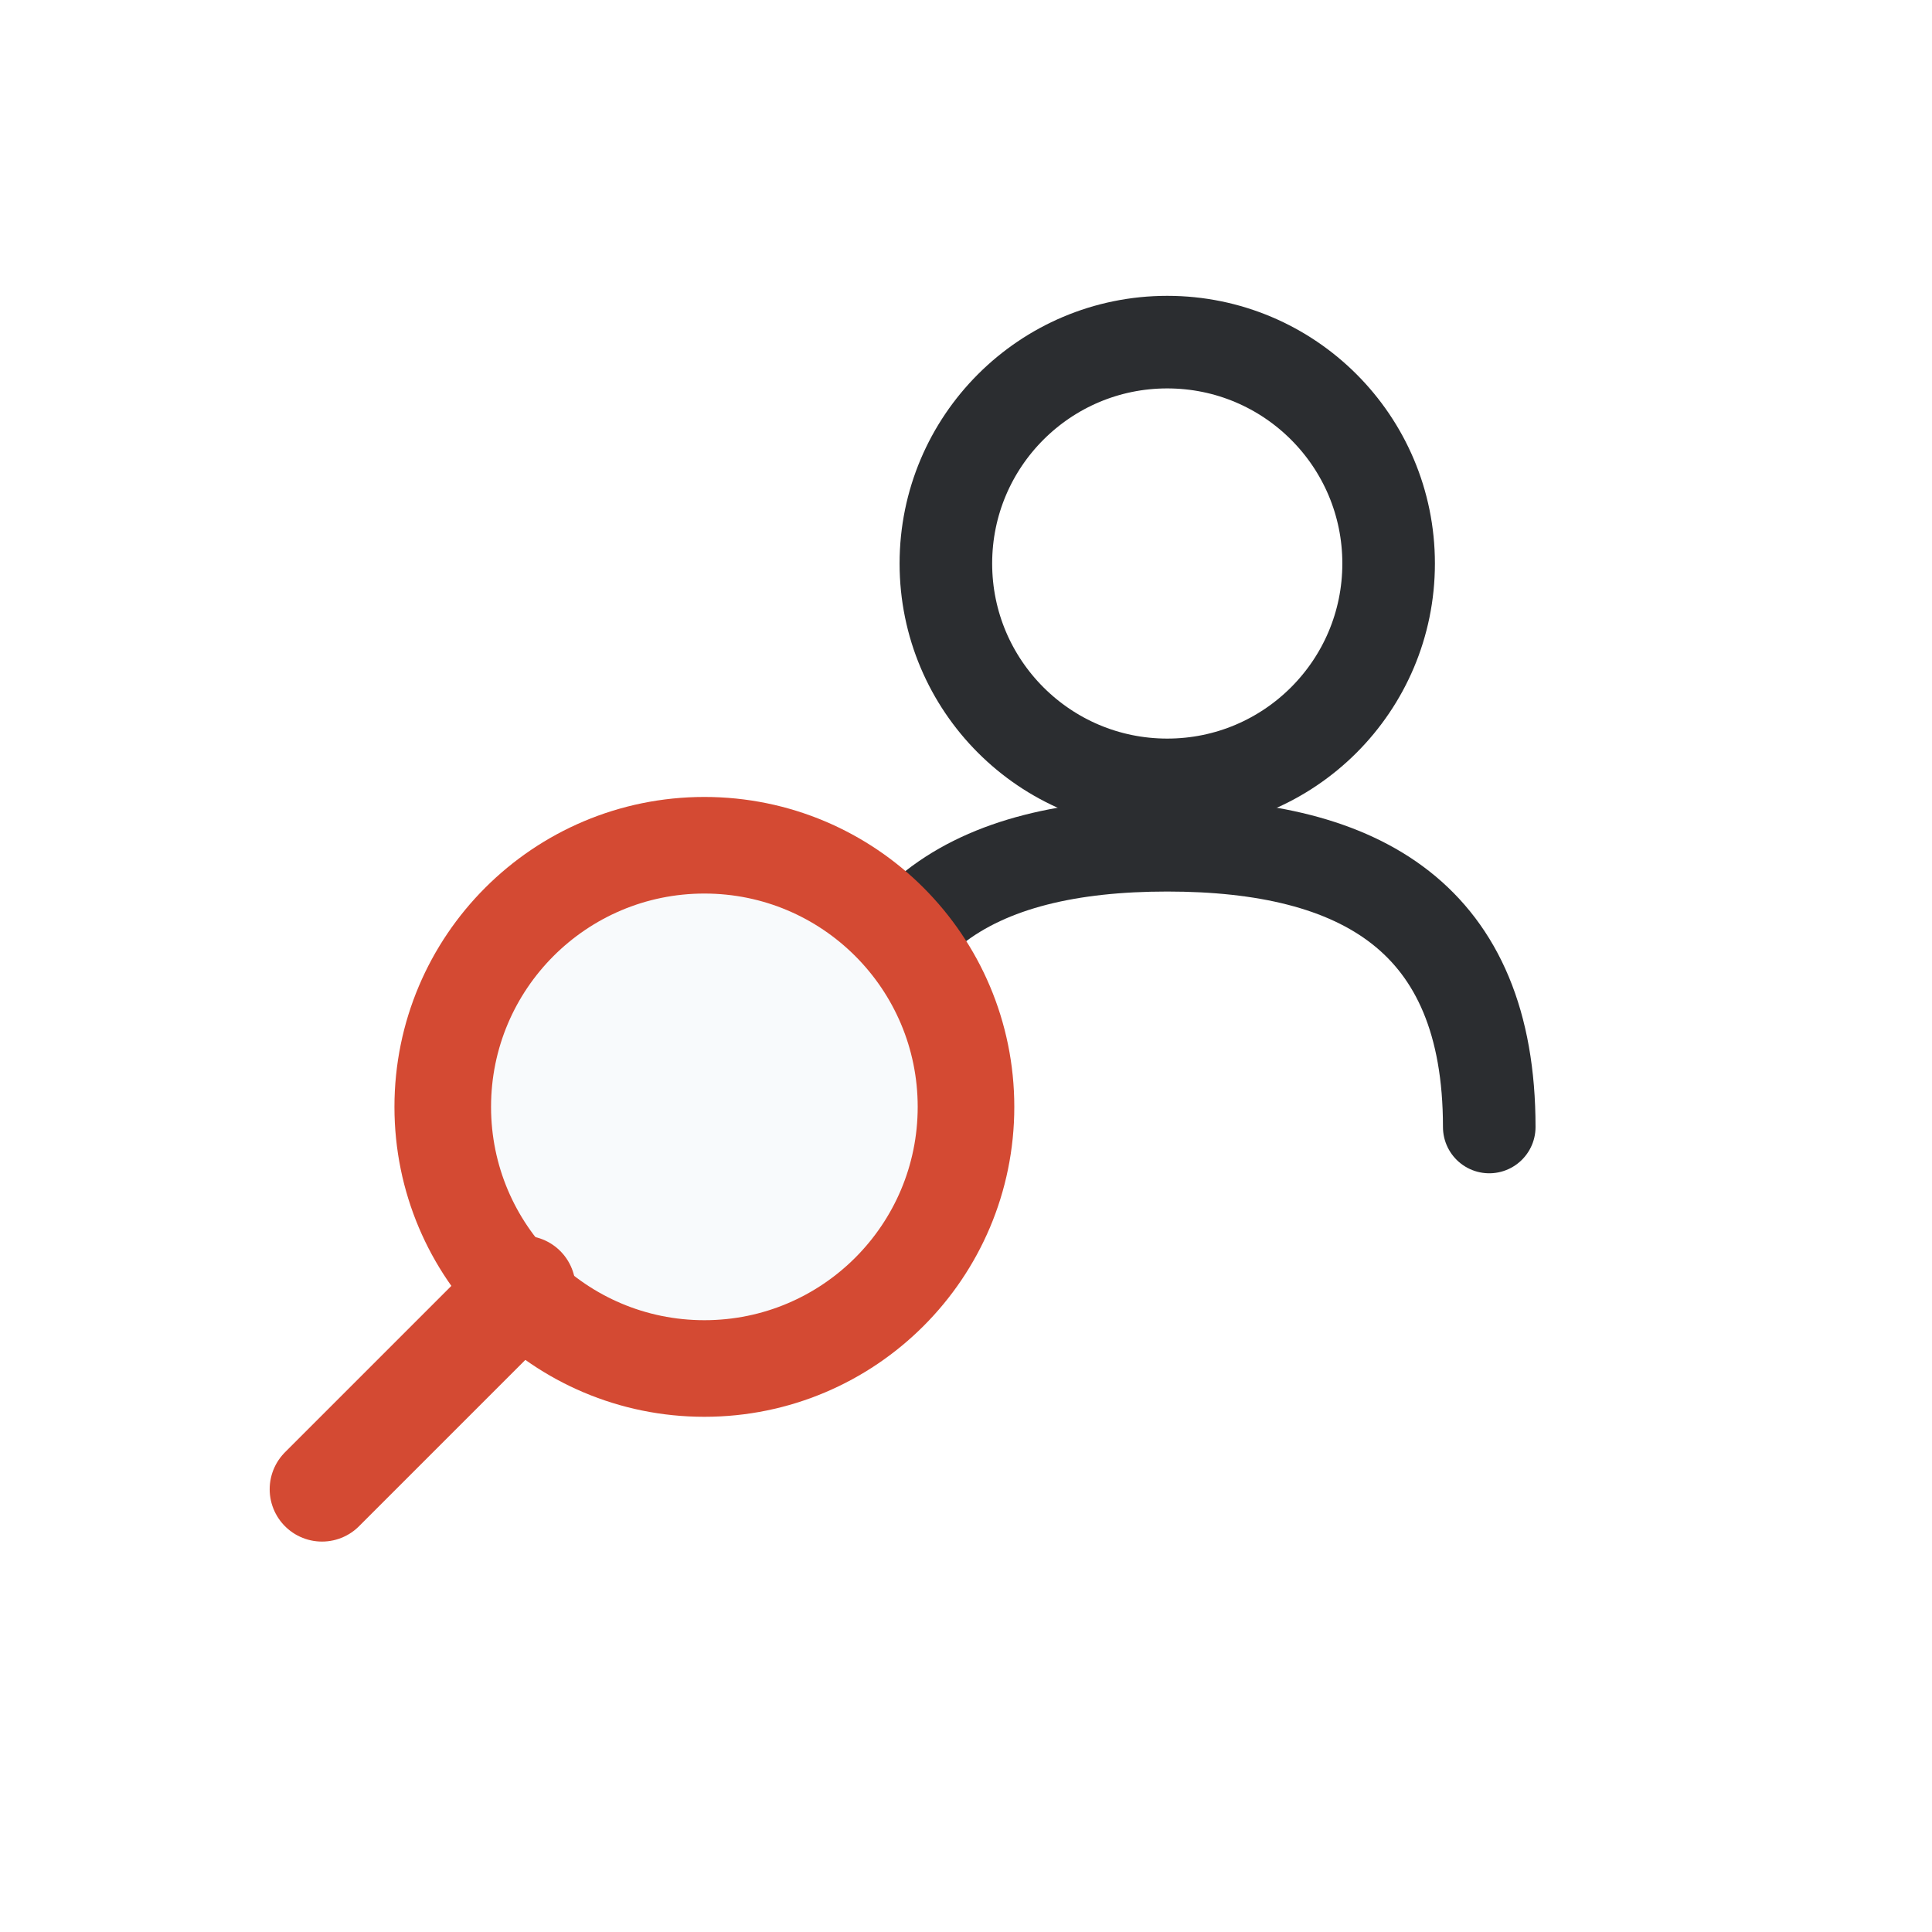
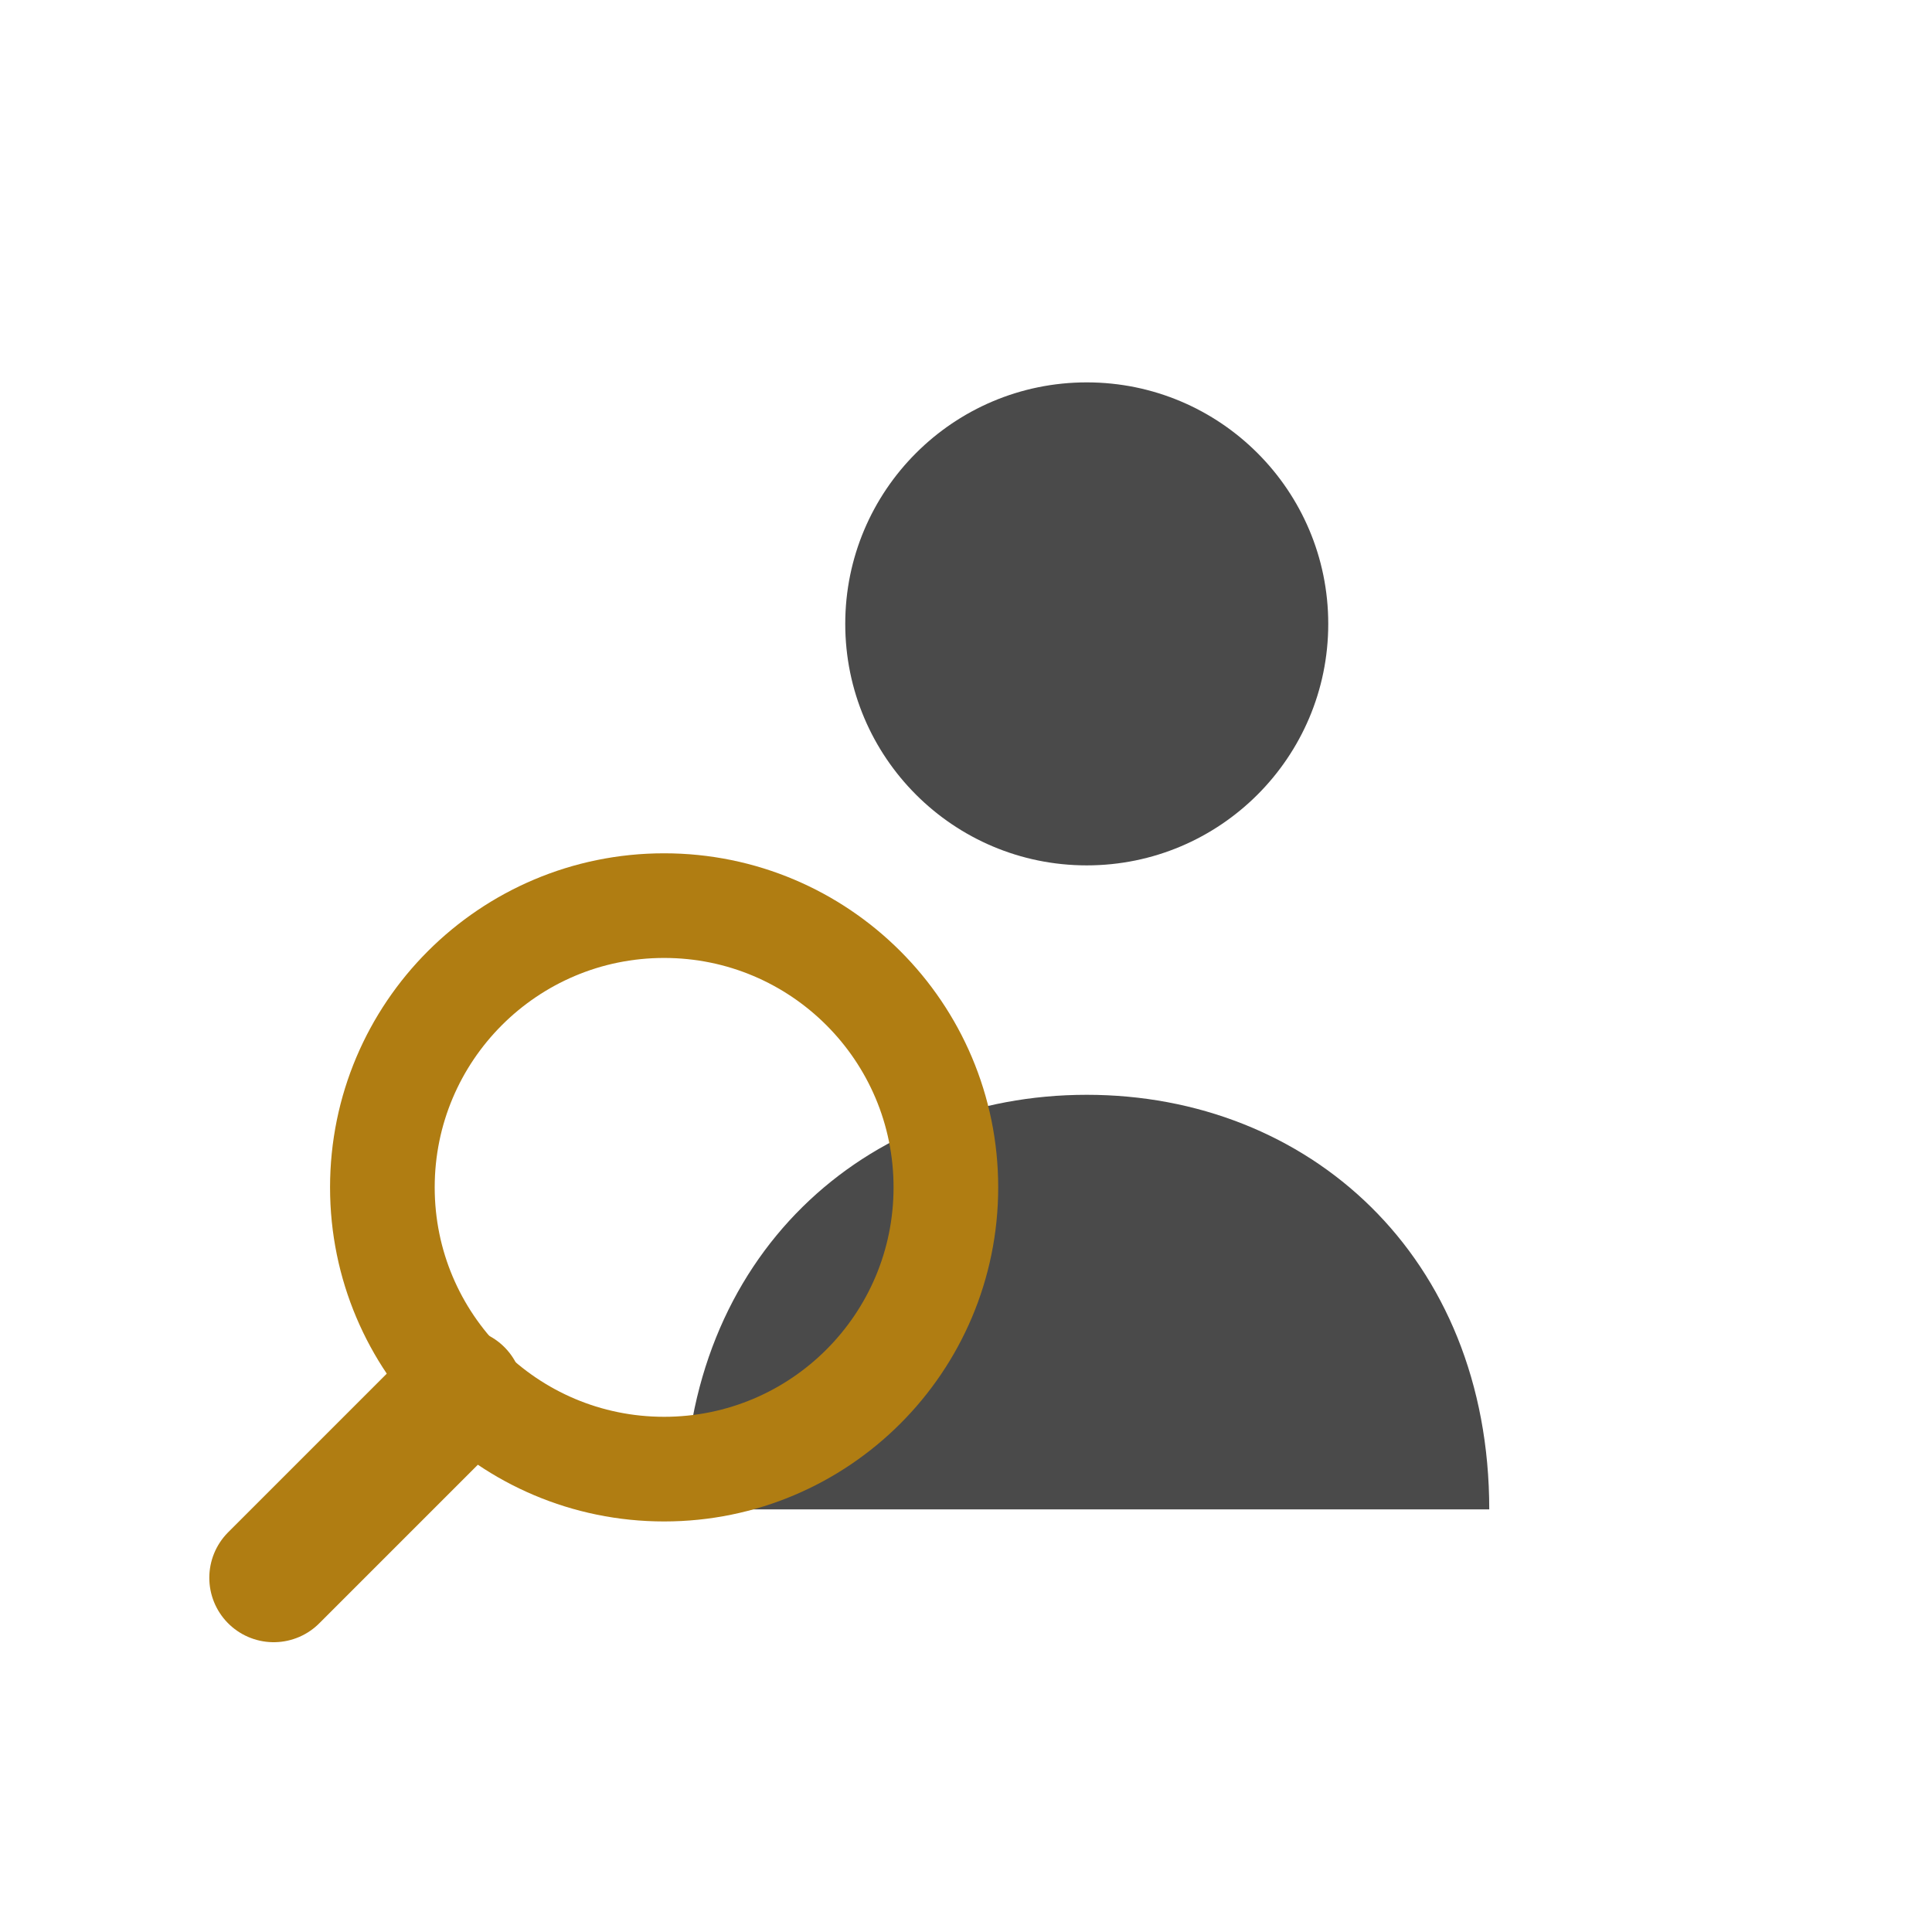
<svg xmlns="http://www.w3.org/2000/svg" viewBox="0 0 48 48">
-   <circle cx="29" cy="14" r="5.5" fill="none" stroke="#2b2d30" stroke-width="2.3" stroke-linecap="round" />
-   <path d="M 21 28 C 21 22.8 24.2 21 29 21 C 33.8 21 37 22.8 37 28" fill="none" stroke="#2b2d30" stroke-width="2.3" stroke-linecap="round" />
-   <circle cx="17.5" cy="27.5" r="6.5" fill="#f8fafc" stroke="#d44a33" stroke-width="2.4" />
-   <line x1="13" y1="32" x2="8" y2="37" stroke="#d44a33" stroke-width="2.6" stroke-linecap="round" />
+   <circle cx="27" cy="15.5" r="6" fill="#4a4a4a" />
+   <path d="M17 37.5c0-6.3 4.5-10.3 10-10.3s10 4 10 10.3Z" fill="#4a4a4a" />
+   <circle cx="16.5" cy="29.5" r="7" fill="none" stroke="#b07d12" stroke-width="2.6" />
+   <path d="M11.4 34.6L6.8 39.2" stroke="#b07d12" stroke-width="3.2" stroke-linecap="round" />
</svg>
